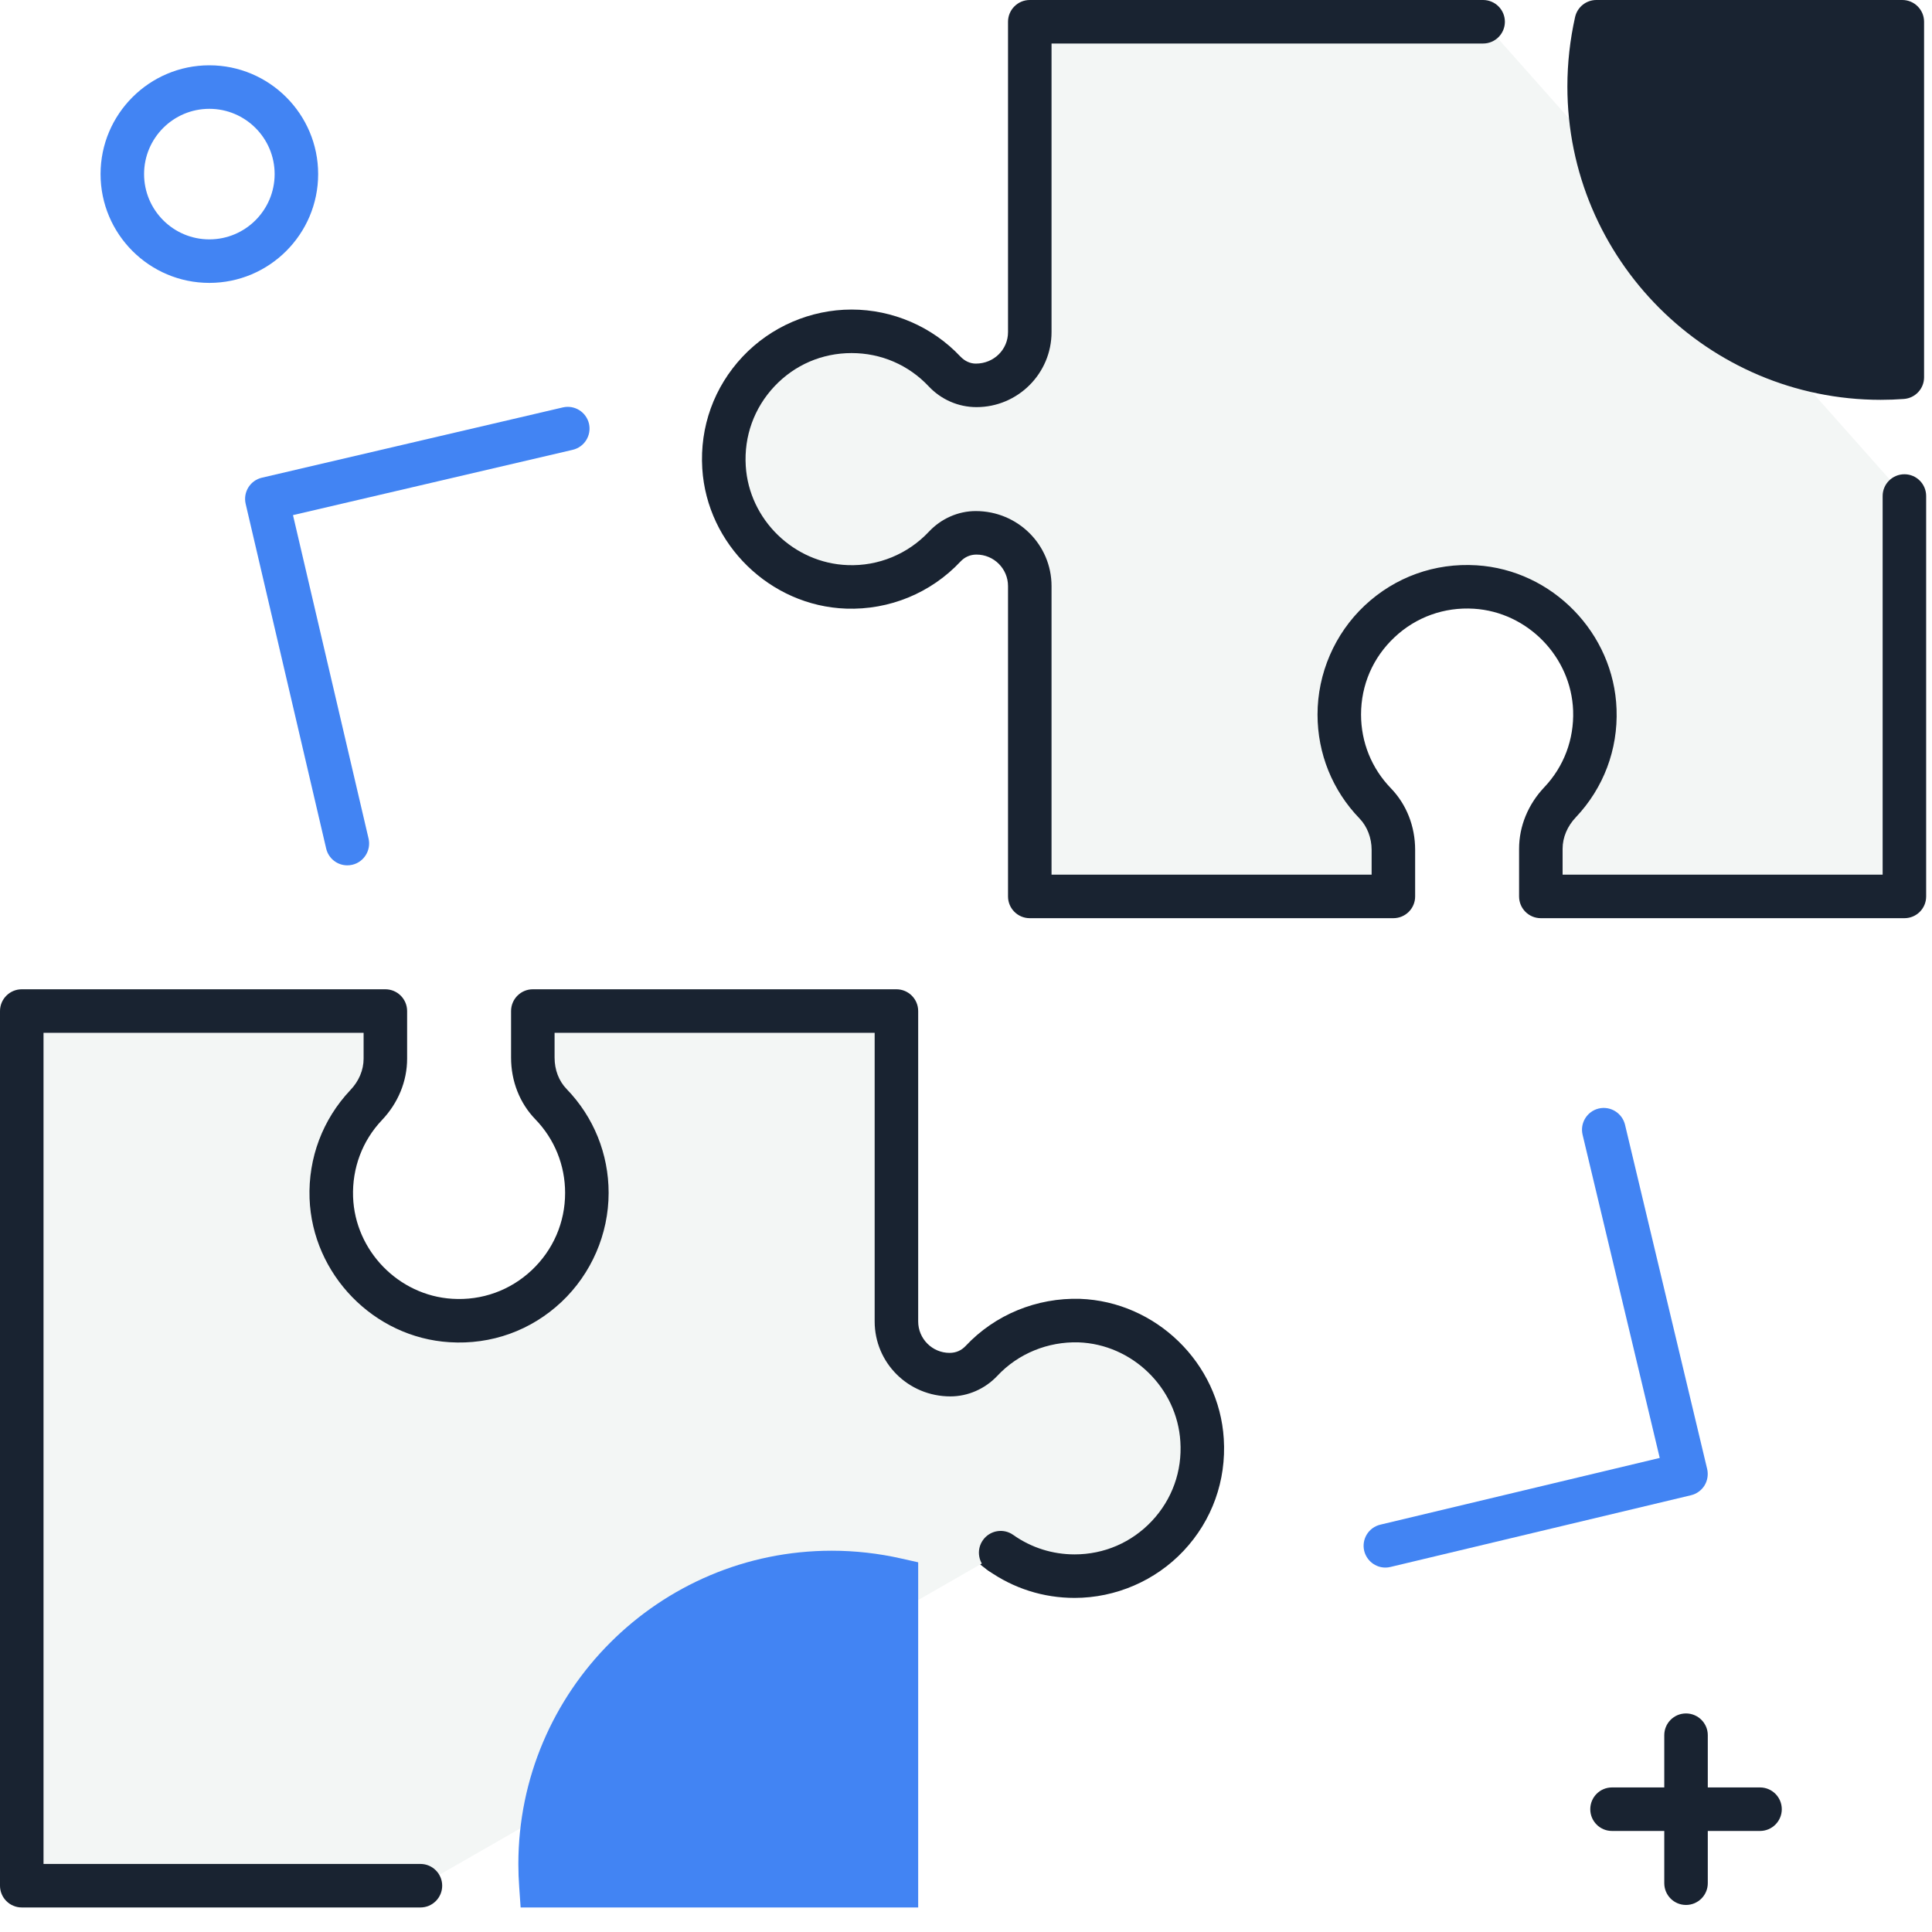
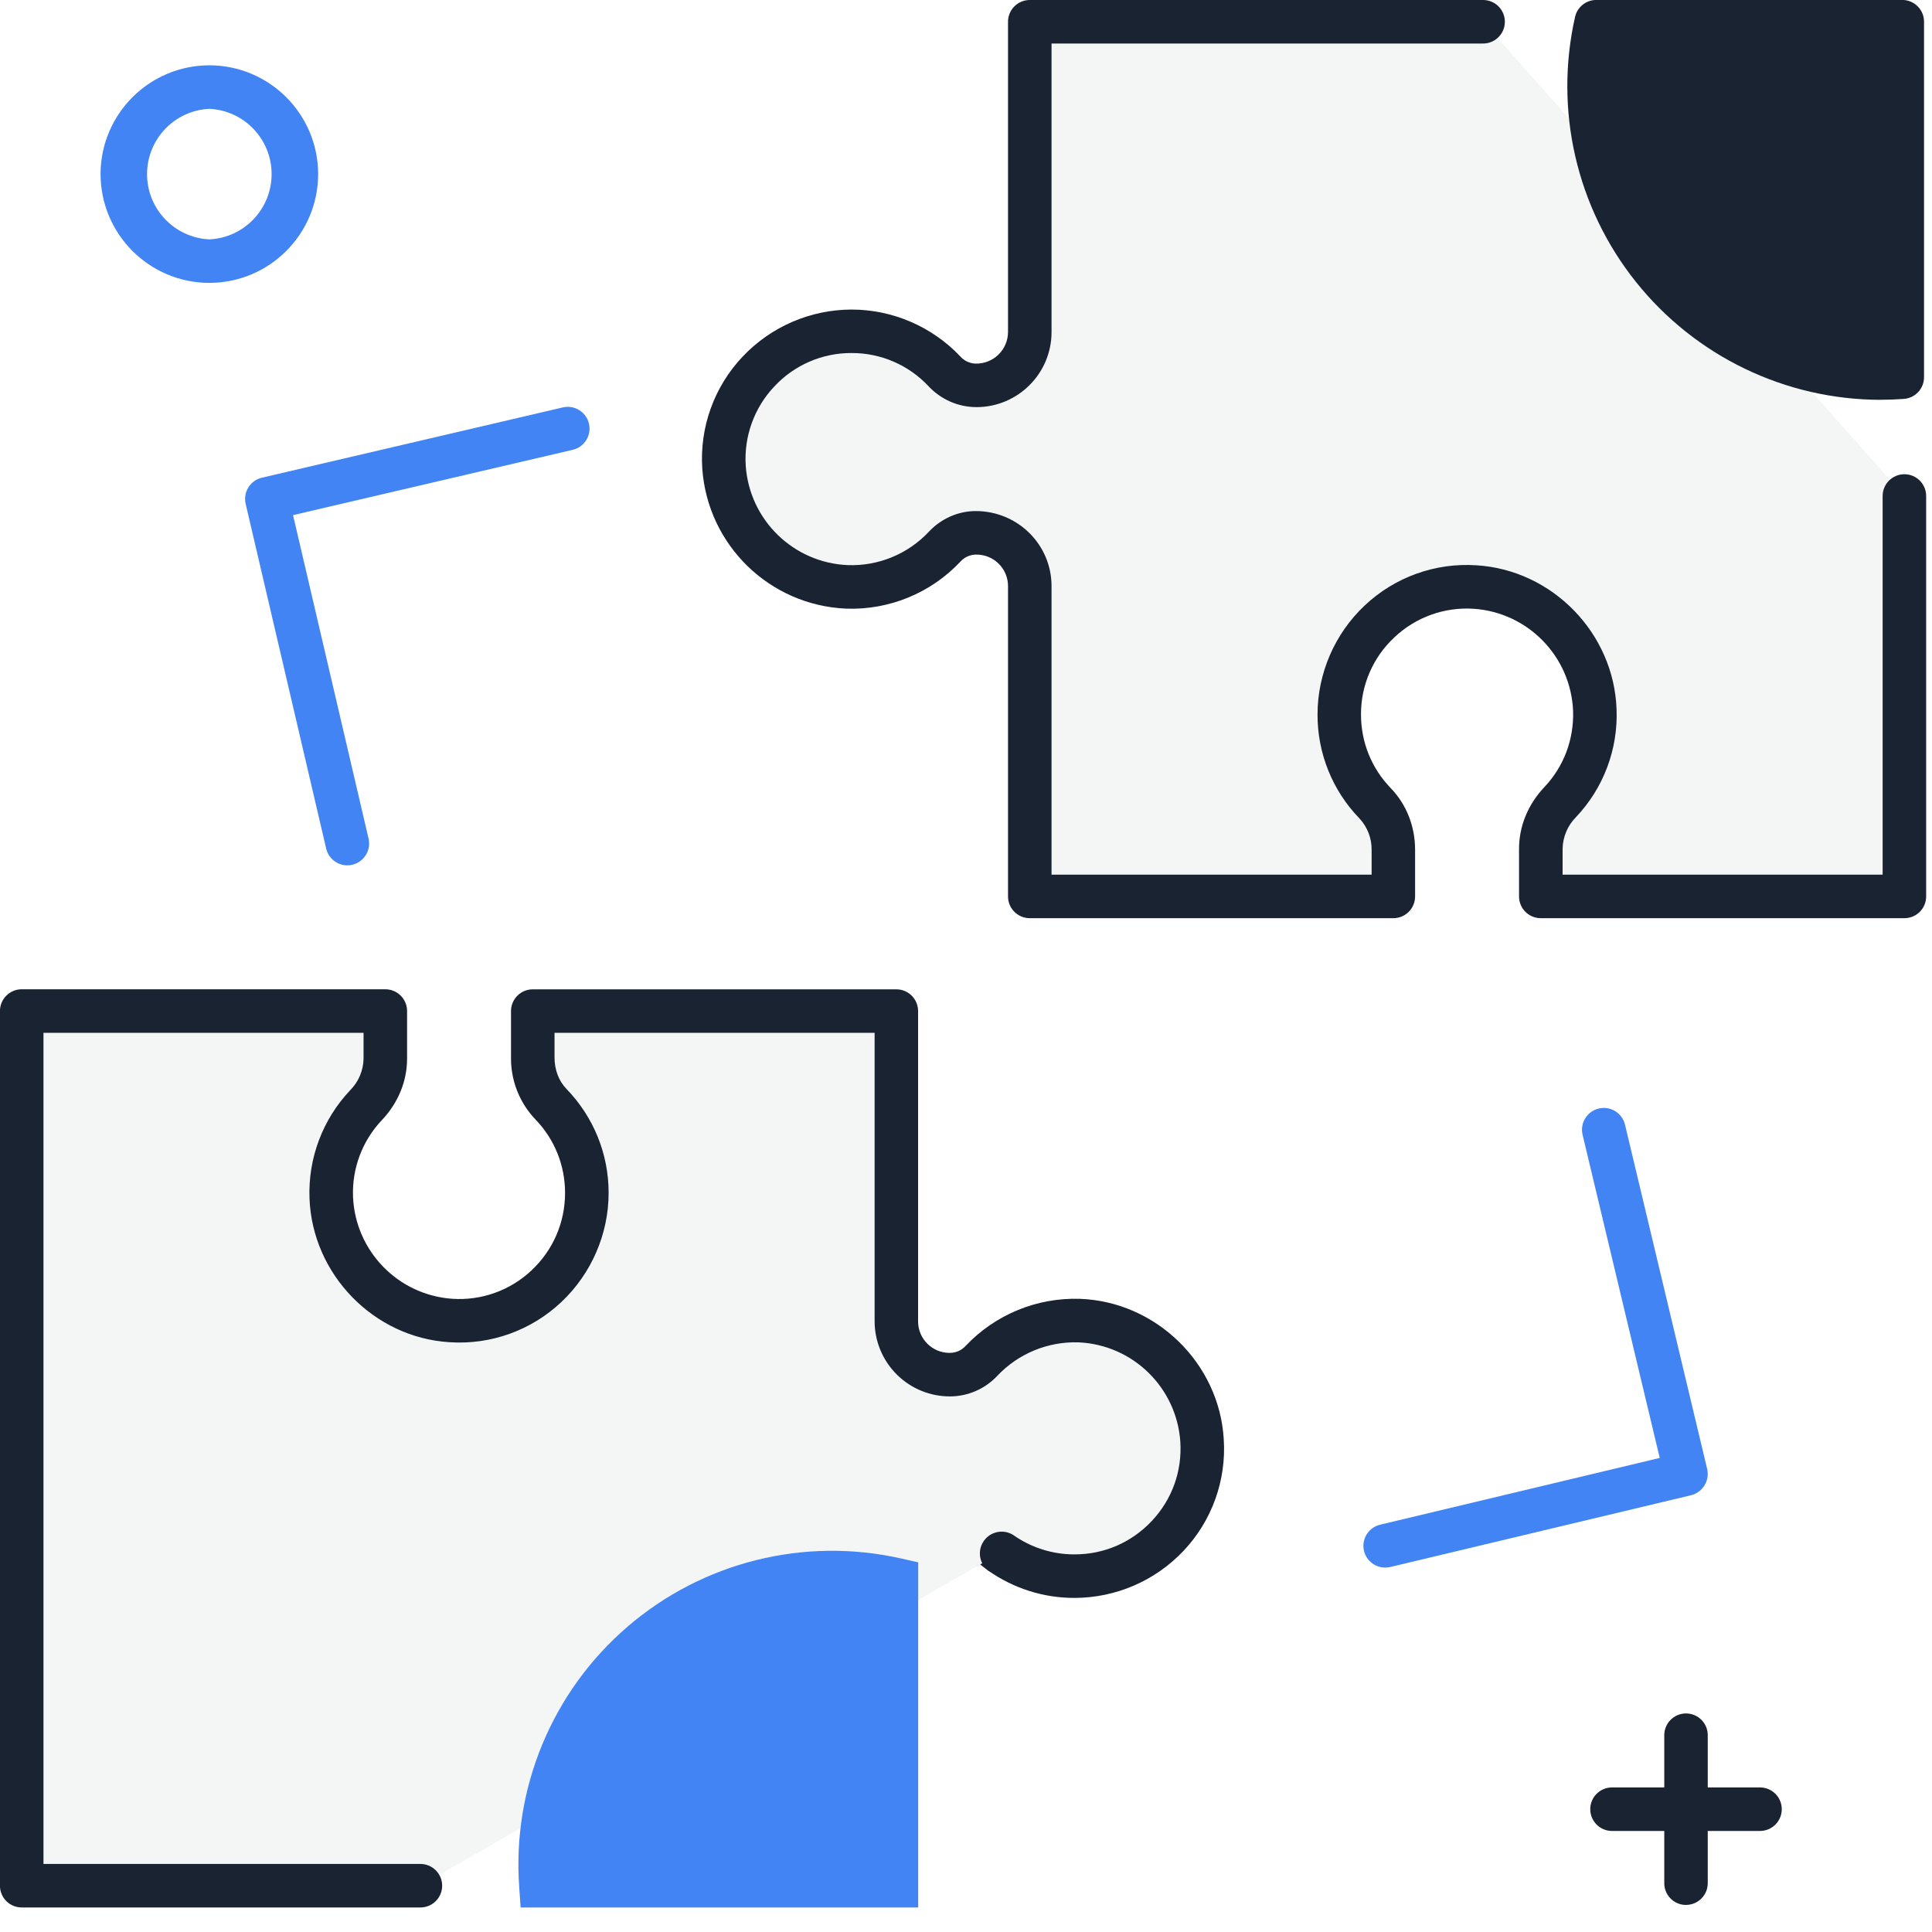
- <svg xmlns="http://www.w3.org/2000/svg" width="40" height="40" viewBox="0 0 40 40" fill="none">
-   <path fill-rule="evenodd" clip-rule="evenodd" d="M36.439 37.908H33.375C33.125 37.908 32.925 37.706 32.925 37.458C32.925 37.209 33.125 37.007 33.375 37.007H36.439C36.688 37.007 36.89 37.209 36.89 37.458C36.89 37.706 36.688 37.908 36.439 37.908Z" fill="#192331" />
-   <path fill-rule="evenodd" clip-rule="evenodd" d="M34.907 39.44C34.657 39.44 34.457 39.238 34.457 38.989V35.925C34.457 35.677 34.657 35.475 34.907 35.475C35.156 35.475 35.358 35.677 35.358 35.925V38.989C35.358 39.238 35.156 39.44 34.907 39.44Z" fill="#192331" />
-   <path fill-rule="evenodd" clip-rule="evenodd" d="M4.334 2.253C3.588 2.253 2.983 2.859 2.983 3.604C2.983 4.35 3.588 4.956 4.334 4.956C5.08 4.956 5.686 4.35 5.686 3.604C5.686 2.859 5.08 2.253 4.334 2.253ZM4.334 5.857C3.093 5.857 2.082 4.847 2.082 3.604C2.082 2.362 3.093 1.352 4.334 1.352C5.576 1.352 6.587 2.362 6.587 3.604C6.587 4.847 5.576 5.857 4.334 5.857Z" fill="#4284F3" />
-   <path fill-rule="evenodd" clip-rule="evenodd" d="M20.718 32.147C20.655 32.102 20.594 32.054 20.535 32.004L20.718 32.147Z" fill="#F3F6F5" />
-   <path fill-rule="evenodd" clip-rule="evenodd" d="M20.718 32.597C20.628 32.597 20.536 32.57 20.457 32.514C20.383 32.462 20.311 32.405 20.242 32.347C20.053 32.186 20.03 31.901 20.192 31.712C20.352 31.522 20.637 31.5 20.826 31.661C20.875 31.702 20.926 31.742 20.978 31.779C21.181 31.922 21.23 32.204 21.086 32.407C20.998 32.531 20.859 32.597 20.718 32.597Z" fill="#192331" />
-   <path fill-rule="evenodd" clip-rule="evenodd" d="M8.705 39.041H0.451V20.933H7.978V21.919C7.978 22.279 7.829 22.62 7.58 22.881C7.112 23.377 6.834 24.054 6.859 24.795C6.908 26.141 7.991 27.257 9.335 27.34C10.875 27.435 12.151 26.215 12.151 24.698C12.151 23.984 11.868 23.337 11.408 22.861C11.159 22.603 11.031 22.254 11.031 21.897V20.933H18.559V27.359C18.559 27.967 19.053 28.461 19.66 28.461H19.677C19.922 28.461 20.152 28.354 20.32 28.176C20.821 27.641 21.546 27.314 22.346 27.341C23.692 27.39 24.806 28.473 24.889 29.818C24.984 31.357 23.766 32.633 22.248 32.633C21.679 32.633 21.151 32.453 20.718 32.147L8.705 39.041Z" fill="#F3F6F5" />
-   <path fill-rule="evenodd" clip-rule="evenodd" d="M8.705 39.492H0.451C0.202 39.492 0 39.29 0 39.041V20.933C0 20.684 0.202 20.482 0.451 20.482H7.978C8.227 20.482 8.429 20.684 8.429 20.933V21.919C8.429 22.386 8.243 22.838 7.906 23.192C7.501 23.62 7.29 24.184 7.31 24.78C7.349 25.894 8.252 26.822 9.363 26.89C9.977 26.929 10.561 26.718 11.008 26.299C11.453 25.879 11.7 25.311 11.7 24.698C11.7 24.126 11.482 23.585 11.084 23.174C10.759 22.838 10.581 22.384 10.581 21.897V20.933C10.581 20.684 10.783 20.482 11.031 20.482H18.559C18.808 20.482 19.01 20.684 19.01 20.933V27.359C19.01 27.718 19.302 28.01 19.66 28.01C19.794 28.01 19.905 27.959 19.992 27.867C20.601 27.217 21.466 26.865 22.36 26.891C23.933 26.948 25.242 28.221 25.337 29.79C25.391 30.655 25.096 31.479 24.505 32.108C23.923 32.727 23.099 33.083 22.248 33.083C21.601 33.083 20.983 32.886 20.457 32.514C20.255 32.37 20.206 32.089 20.351 31.886C20.495 31.683 20.776 31.635 20.978 31.779C21.351 32.043 21.791 32.182 22.248 32.182C22.861 32.182 23.429 31.936 23.849 31.49C24.267 31.044 24.478 30.46 24.438 29.846C24.37 28.734 23.443 27.832 22.329 27.792C21.697 27.774 21.081 28.023 20.65 28.484C20.394 28.756 20.039 28.911 19.677 28.911C18.804 28.911 18.109 28.215 18.109 27.359V21.383H11.482V21.897C11.482 22.15 11.57 22.381 11.732 22.548C12.293 23.128 12.601 23.892 12.601 24.698C12.601 25.549 12.244 26.372 11.624 26.956C10.995 27.547 10.172 27.844 9.307 27.789C7.739 27.693 6.466 26.384 6.409 24.811C6.38 23.972 6.681 23.177 7.252 22.571C7.431 22.385 7.528 22.153 7.528 21.919V21.383H0.901V38.591H8.705C8.953 38.591 9.155 38.793 9.155 39.041C9.155 39.29 8.953 39.492 8.705 39.492Z" fill="#192331" />
-   <path fill-rule="evenodd" clip-rule="evenodd" d="M39.429 10.27V18.56H31.901V17.573C31.901 17.213 32.051 16.873 32.299 16.611C32.766 16.116 33.045 15.439 33.018 14.698C32.972 13.351 31.888 12.237 30.542 12.153C29.005 12.058 27.729 13.277 27.729 14.794C27.729 15.508 28.012 16.157 28.471 16.632C28.72 16.889 28.848 17.239 28.848 17.596V18.56H21.32V12.134C21.32 11.525 20.826 11.032 20.217 11.032H20.201C19.958 11.032 19.727 11.137 19.559 11.317C19.058 11.852 18.334 12.179 17.534 12.15C16.188 12.102 15.074 11.019 14.991 9.674C14.895 8.136 16.114 6.859 17.631 6.859C18.39 6.859 19.075 7.179 19.556 7.691C19.725 7.871 19.956 7.979 20.203 7.979H20.217C20.826 7.979 21.32 7.485 21.32 6.876V0.451H30.706L39.429 10.27Z" fill="#F3F6F5" />
-   <path fill-rule="evenodd" clip-rule="evenodd" d="M39.429 19.01H31.901C31.652 19.01 31.451 18.809 31.451 18.56V17.573C31.451 17.108 31.636 16.656 31.971 16.301C32.379 15.872 32.59 15.308 32.57 14.714C32.53 13.599 31.627 12.672 30.515 12.603C29.902 12.565 29.317 12.775 28.872 13.194C28.424 13.614 28.179 14.182 28.179 14.794C28.179 15.367 28.398 15.908 28.796 16.319C29.12 16.654 29.299 17.108 29.299 17.596V18.56C29.299 18.809 29.097 19.01 28.848 19.01H21.32C21.072 19.01 20.87 18.809 20.87 18.56V12.134C20.87 11.775 20.578 11.482 20.217 11.482C20.086 11.482 19.974 11.533 19.887 11.625C19.276 12.277 18.415 12.632 17.517 12.601C15.946 12.545 14.638 11.272 14.54 9.702C14.486 8.836 14.784 8.013 15.375 7.384C15.959 6.764 16.78 6.409 17.631 6.409C18.48 6.409 19.302 6.763 19.884 7.382C19.974 7.476 20.086 7.528 20.203 7.528C20.578 7.528 20.87 7.236 20.87 6.876V0.451C20.87 0.202 21.072 0 21.32 0H30.706C30.955 0 31.157 0.202 31.157 0.451C31.157 0.699 30.955 0.901 30.706 0.901H21.771V6.876C21.771 7.733 21.073 8.429 20.217 8.429C19.841 8.429 19.484 8.272 19.228 7.999C18.81 7.555 18.242 7.31 17.631 7.31C17.018 7.31 16.451 7.555 16.032 8.001C15.613 8.448 15.402 9.032 15.44 9.647C15.508 10.758 16.436 11.66 17.55 11.7C18.184 11.725 18.797 11.471 19.231 11.009C19.485 10.737 19.839 10.581 20.201 10.581C21.073 10.581 21.771 11.278 21.771 12.134V18.109H28.398V17.596C28.398 17.347 28.306 17.11 28.147 16.945C27.587 16.366 27.278 15.602 27.278 14.794C27.278 13.943 27.633 13.121 28.253 12.538C28.882 11.947 29.706 11.65 30.571 11.704C32.141 11.801 33.413 13.109 33.469 14.682C33.5 15.519 33.2 16.314 32.626 16.921C32.449 17.107 32.352 17.339 32.352 17.573V18.109H38.978V10.27C38.978 10.021 39.18 9.819 39.429 9.819C39.678 9.819 39.879 10.021 39.879 10.27V18.56C39.879 18.809 39.678 19.01 39.429 19.01Z" fill="#192331" />
-   <path fill-rule="evenodd" clip-rule="evenodd" d="M7.191 17.916C6.985 17.916 6.802 17.776 6.753 17.568L5.086 10.431C5.03 10.189 5.18 9.946 5.423 9.89L11.653 8.435C11.896 8.379 12.136 8.529 12.194 8.771C12.25 9.014 12.1 9.256 11.857 9.313L6.066 10.665L7.631 17.363C7.686 17.605 7.535 17.848 7.294 17.904C7.259 17.912 7.225 17.916 7.191 17.916Z" fill="#4284F3" />
-   <path fill-rule="evenodd" clip-rule="evenodd" d="M28.682 32.455C28.479 32.455 28.295 32.315 28.244 32.108C28.187 31.866 28.336 31.623 28.58 31.566L34.363 30.185L32.766 23.494C32.708 23.252 32.858 23.009 33.099 22.951C33.341 22.893 33.584 23.043 33.644 23.285L35.345 30.414C35.372 30.53 35.352 30.653 35.291 30.754C35.228 30.856 35.127 30.929 35.012 30.957L28.789 32.442C28.753 32.451 28.718 32.455 28.682 32.455Z" fill="#4284F3" />
-   <path fill-rule="evenodd" clip-rule="evenodd" d="M18.559 32.707V39.041H11.199C11.188 38.894 11.183 38.744 11.183 38.594C11.183 35.26 13.886 32.557 17.22 32.557C17.681 32.557 18.128 32.609 18.559 32.707Z" fill="#4284F3" />
-   <path fill-rule="evenodd" clip-rule="evenodd" d="M11.633 38.591H18.109V33.078C17.815 33.031 17.517 33.008 17.22 33.008C14.14 33.008 11.635 35.512 11.633 38.591ZM19.01 39.492H10.779L10.75 39.074C10.738 38.915 10.732 38.754 10.732 38.594C10.732 35.017 13.643 32.106 17.22 32.106C17.703 32.106 18.186 32.16 18.658 32.267L19.01 32.346V39.492Z" fill="#4284F3" />
-   <path fill-rule="evenodd" clip-rule="evenodd" d="M33.051 0.451H39.386V7.811C39.238 7.822 39.088 7.827 38.939 7.827C35.605 7.827 32.901 5.124 32.901 1.79C32.901 1.328 32.954 0.881 33.051 0.451Z" fill="#192331" />
-   <path fill-rule="evenodd" clip-rule="evenodd" d="M33.424 0.901C33.375 1.195 33.352 1.493 33.352 1.79C33.352 4.869 35.857 7.374 38.935 7.376V0.901H33.424ZM38.939 8.278C35.361 8.278 32.451 5.367 32.451 1.79C32.451 1.307 32.505 0.823 32.611 0.351C32.658 0.146 32.84 0 33.051 0H39.386C39.634 0 39.836 0.202 39.836 0.451V7.811C39.836 8.047 39.654 8.243 39.418 8.26C39.261 8.272 39.099 8.278 38.939 8.278Z" fill="#192331" />
+ <svg xmlns="http://www.w3.org/2000/svg" width="40" height="40" fill="none">
+   <path fill-rule="evenodd" clip-rule="evenodd" d="M36.439 37.908h-3.064a.45.45 0 110-.901h3.064a.45.45 0 010 .901z" fill="#192331" />
+   <path fill-rule="evenodd" clip-rule="evenodd" d="M34.907 39.44a.45.45 0 01-.45-.45v-3.065a.45.45 0 11.9 0v3.064a.45.45 0 01-.45.45z" fill="#192331" />
+   <path fill-rule="evenodd" clip-rule="evenodd" d="M4.334 2.253a1.353 1.353 0 000 2.703 1.353 1.353 0 000-2.703zm0 3.604a2.256 2.256 0 01-2.252-2.253 2.256 2.256 0 012.252-2.252 2.256 2.256 0 012.253 2.252 2.256 2.256 0 01-2.253 2.253z" fill="#4284F3" />
+   <path fill-rule="evenodd" clip-rule="evenodd" d="M20.718 32.147a2.858 2.858 0 01-.183-.143l.183.143z" fill="#F3F6F5" />
+   <path fill-rule="evenodd" clip-rule="evenodd" d="M20.718 32.597a.453.453 0 01-.261-.083 3.155 3.155 0 01-.215-.167.45.45 0 11.584-.686c.05.041.1.08.152.118a.45.45 0 01-.26.818z" fill="#192331" />
+   <path fill-rule="evenodd" clip-rule="evenodd" d="M8.705 39.041H.45V20.933h7.527v.986c0 .36-.15.7-.398.962a2.644 2.644 0 00-.72 1.914 2.661 2.661 0 002.475 2.545 2.647 2.647 0 002.073-4.479 1.384 1.384 0 01-.377-.964v-.964h7.528v6.426c0 .608.494 1.102 1.101 1.102h.017a.885.885 0 00.643-.285 2.642 2.642 0 012.026-.835 2.66 2.66 0 012.543 2.477 2.645 2.645 0 01-4.17 2.329L8.704 39.04z" fill="#F3F6F5" />
+   <path fill-rule="evenodd" clip-rule="evenodd" d="M8.705 39.492H.45a.45.45 0 01-.451-.45v-18.11a.45.45 0 01.45-.45h7.528a.45.45 0 01.451.45v.987c0 .467-.186.919-.523 1.273a2.185 2.185 0 00-.596 1.588 2.211 2.211 0 002.053 2.11 2.18 2.18 0 001.645-.59c.445-.42.692-.99.692-1.602 0-.572-.218-1.113-.616-1.524a1.826 1.826 0 01-.503-1.277v-.964a.45.45 0 01.45-.45h7.528a.45.45 0 01.45.45v6.426c0 .36.293.651.651.651.134 0 .245-.05.332-.143a3.117 3.117 0 012.368-.976c1.573.057 2.882 1.33 2.977 2.899a3.071 3.071 0 01-.832 2.318 3.109 3.109 0 01-2.257.975 3.081 3.081 0 01-1.791-.569.451.451 0 01.52-.735 2.19 2.19 0 001.271.403c.613 0 1.18-.246 1.6-.692.419-.446.63-1.03.59-1.644a2.21 2.21 0 00-2.108-2.054 2.216 2.216 0 00-1.68.692 1.345 1.345 0 01-.973.427 1.557 1.557 0 01-1.568-1.552v-5.976h-6.627v.514c0 .253.088.484.25.651.56.58.87 1.344.87 2.15 0 .851-.358 1.674-.978 2.258a3.069 3.069 0 01-2.317.833c-1.568-.096-2.84-1.405-2.898-2.978a3.087 3.087 0 01.843-2.24.949.949 0 00.276-.652v-.536H.9v17.208h7.804a.45.45 0 010 .901z" fill="#192331" />
+   <path fill-rule="evenodd" clip-rule="evenodd" d="M39.429 10.27v8.29H31.9v-.987c0-.36.15-.7.398-.962a2.639 2.639 0 00.72-1.913 2.658 2.658 0 00-2.477-2.545 2.646 2.646 0 00-2.07 4.48c.248.256.376.606.376.963v.964H21.32v-6.426c0-.609-.494-1.102-1.103-1.102h-.016a.88.88 0 00-.642.285 2.637 2.637 0 01-2.025.833 2.66 2.66 0 01-2.543-2.476 2.646 2.646 0 014.565-1.983c.17.18.4.288.647.288h.014c.61 0 1.103-.494 1.103-1.103V.451h9.386l8.723 9.819z" fill="#F3F6F5" />
+   <path fill-rule="evenodd" clip-rule="evenodd" d="M39.429 19.01H31.9a.45.45 0 01-.45-.45v-.987c0-.465.185-.917.52-1.272.408-.43.619-.993.599-1.587a2.211 2.211 0 00-2.055-2.11 2.18 2.18 0 00-1.643.59 2.17 2.17 0 00-.693 1.6c0 .573.219 1.114.617 1.525.324.335.503.789.503 1.277v.964a.45.45 0 01-.45.45H21.32a.45.45 0 01-.45-.45v-6.426a.652.652 0 00-.653-.652.44.44 0 00-.33.143 3.093 3.093 0 01-2.37.976 3.12 3.12 0 01-2.977-2.899 3.073 3.073 0 01.835-2.318 3.11 3.11 0 012.256-.975c.849 0 1.67.354 2.253.973a.44.44 0 00.319.146.656.656 0 00.667-.652V.451A.45.45 0 0121.32 0h9.386a.45.45 0 010 .901h-8.935v5.975c0 .857-.698 1.553-1.554 1.553a1.36 1.36 0 01-.99-.43 2.173 2.173 0 00-1.596-.69 2.17 2.17 0 00-1.599.692 2.18 2.18 0 00-.592 1.646 2.211 2.211 0 002.11 2.053 2.193 2.193 0 001.681-.691c.254-.272.608-.428.97-.428.872 0 1.57.697 1.57 1.553v5.975h6.627v-.513a.94.94 0 00-.251-.65 3.078 3.078 0 01-.869-2.152c0-.85.355-1.673.975-2.256a3.072 3.072 0 012.318-.834c1.57.097 2.842 1.405 2.898 2.978a3.067 3.067 0 01-.843 2.239.954.954 0 00-.274.652v.536h6.626v-7.84a.45.45 0 01.901 0v8.29a.45.45 0 01-.45.451z" fill="#192331" />
+   <path fill-rule="evenodd" clip-rule="evenodd" d="M7.19 17.916a.45.45 0 01-.437-.348l-1.667-7.137a.45.45 0 01.337-.541l6.23-1.455a.45.45 0 11.204.878l-5.79 1.352 1.564 6.698a.452.452 0 01-.44.553zm21.492 14.539a.45.45 0 01-.103-.889l5.784-1.381-1.597-6.69a.45.45 0 01.878-.21l1.701 7.129a.454.454 0 01-.333.543l-6.223 1.485a.454.454 0 01-.107.013zm-10.122.252v6.334h-7.361a6.038 6.038 0 017.36-6.335z" fill="#4284F3" />
+   <path fill-rule="evenodd" clip-rule="evenodd" d="M11.633 38.59h6.476v-5.512a5.593 5.593 0 00-6.475 5.512zm7.377.902h-8.231l-.029-.418a6.495 6.495 0 017.908-6.807l.352.08v7.145z" fill="#4284F3" />
+   <path fill-rule="evenodd" clip-rule="evenodd" d="M33.05.45h6.336v7.36A6.038 6.038 0 0133.05.45z" fill="#192331" />
+   <path fill-rule="evenodd" clip-rule="evenodd" d="M33.424.901a5.594 5.594 0 005.511 6.475V.901h-5.511zm5.515 7.377A6.495 6.495 0 0132.61.35a.451.451 0 01.44-.351h6.335a.45.45 0 01.45.45v7.36a.45.45 0 01-.418.45 6.48 6.48 0 01-.48.018z" fill="#192331" />
</svg>
